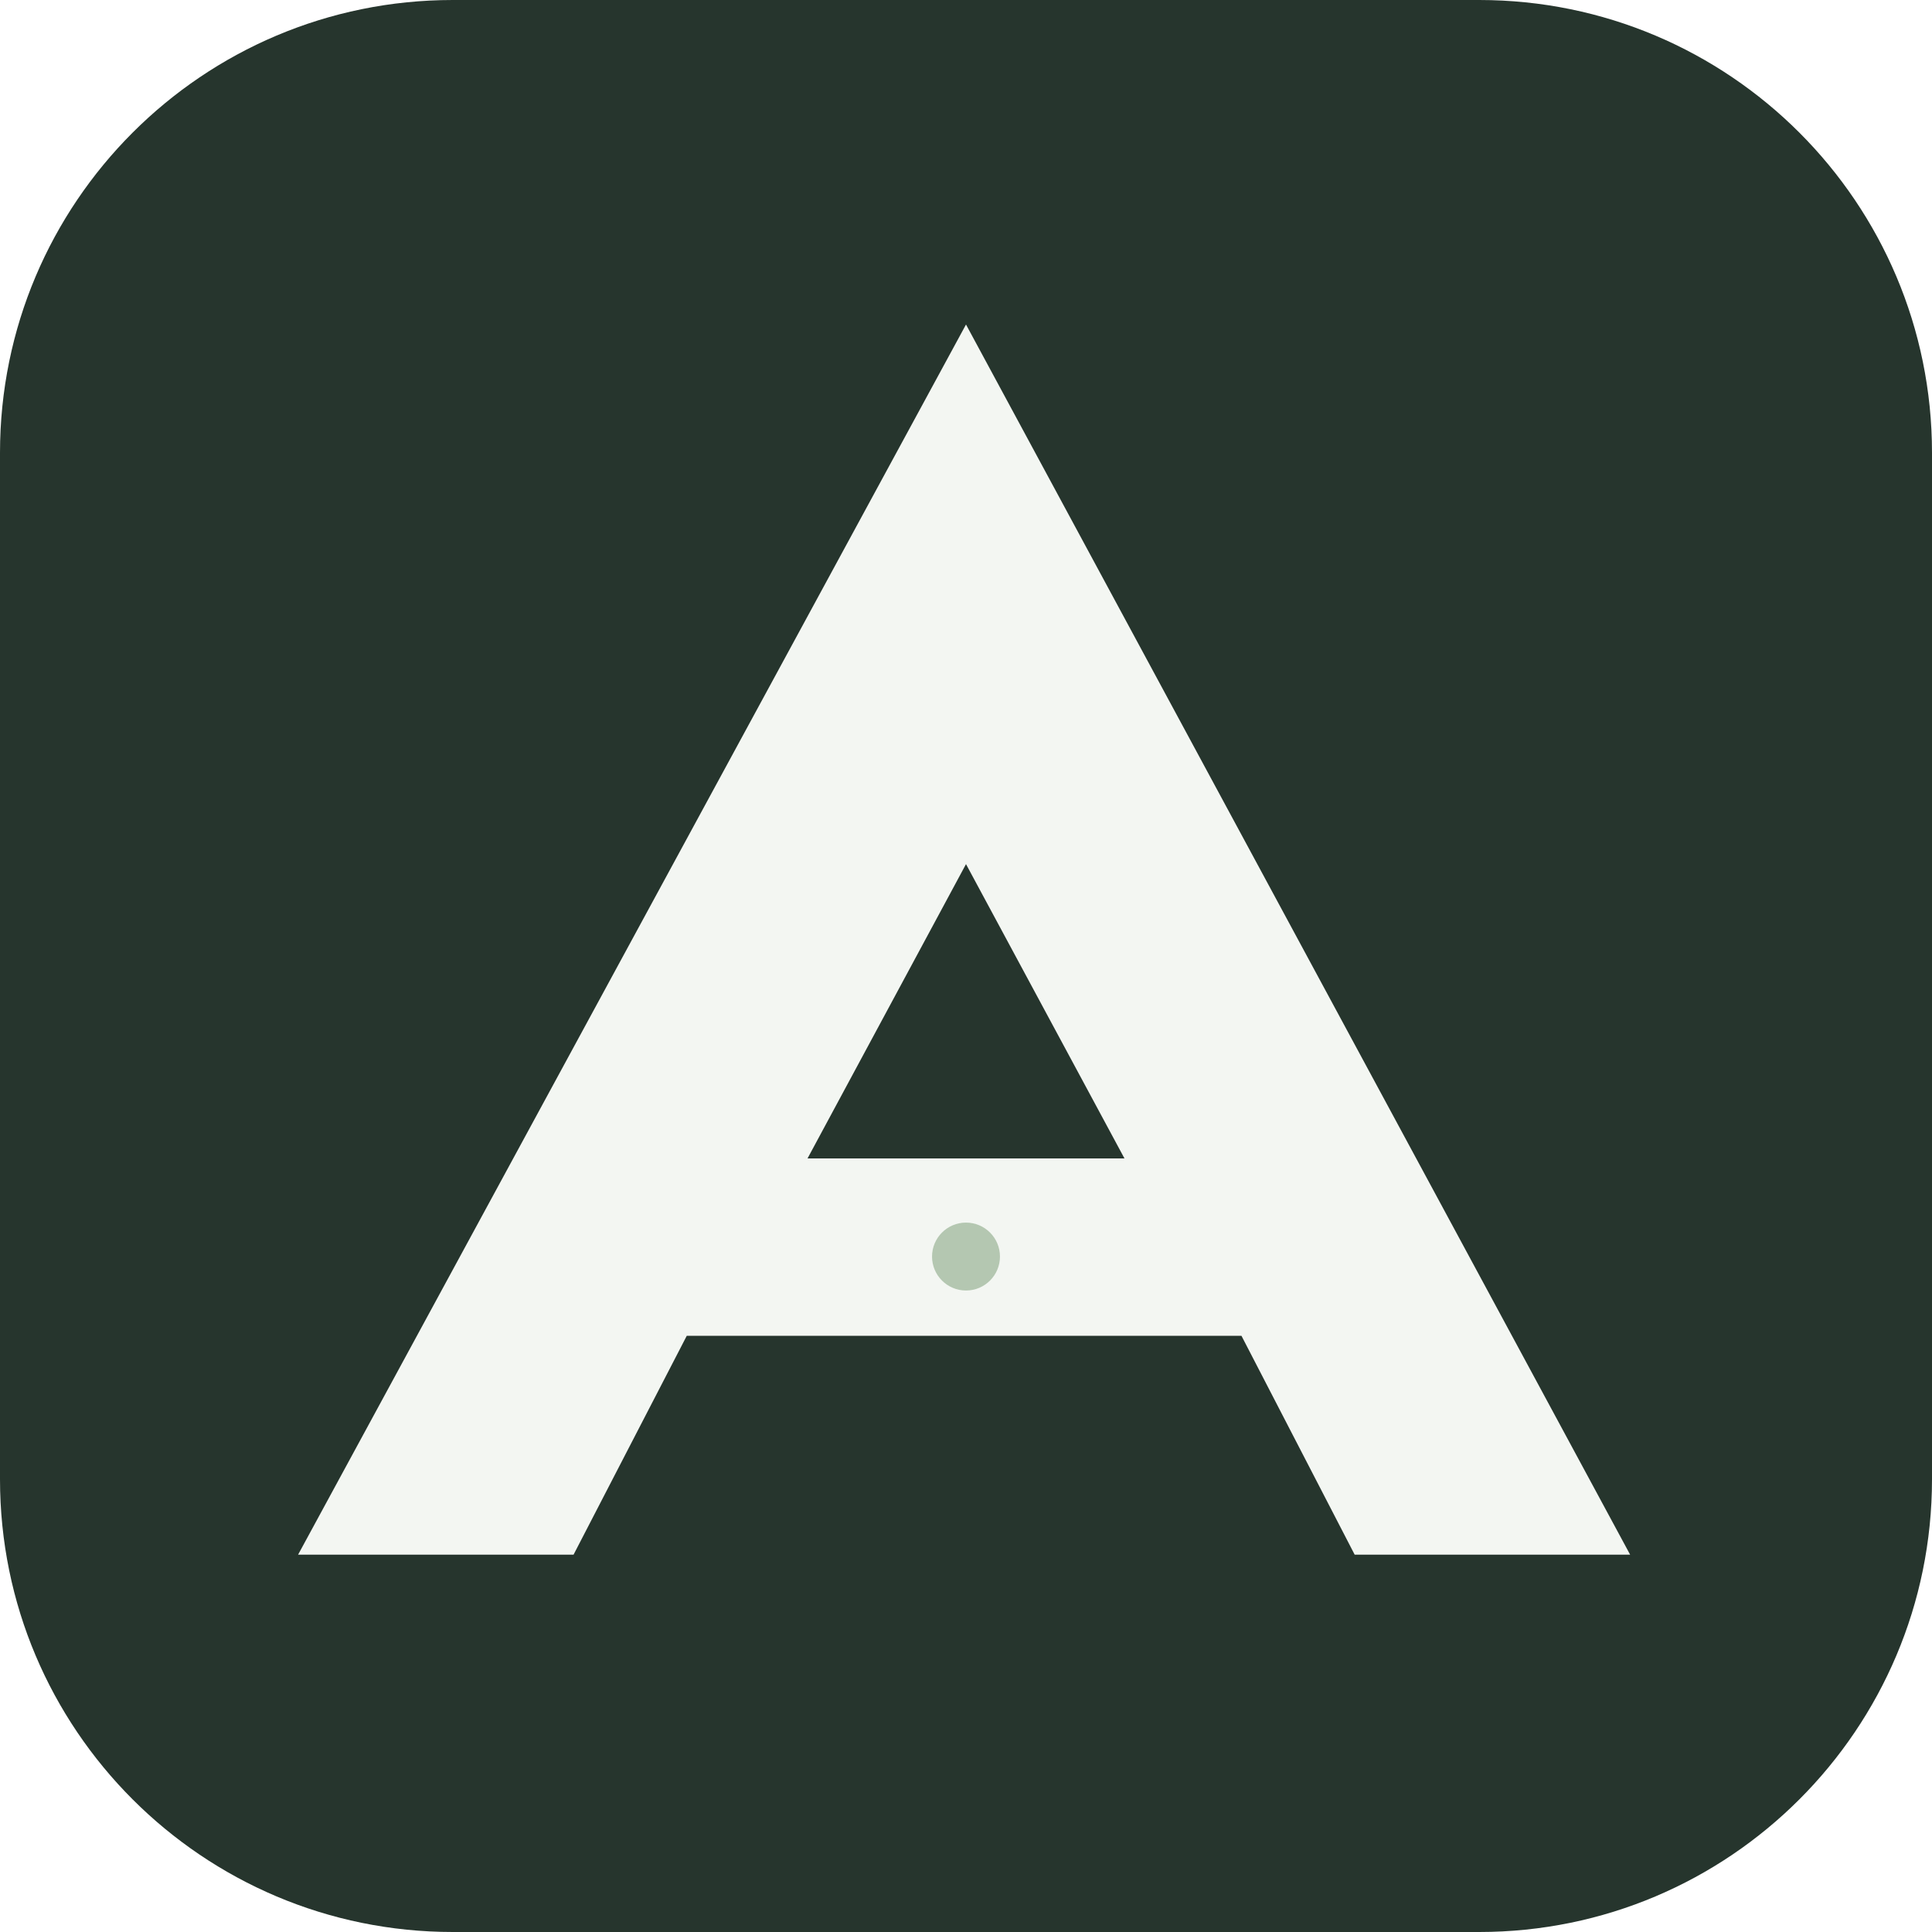
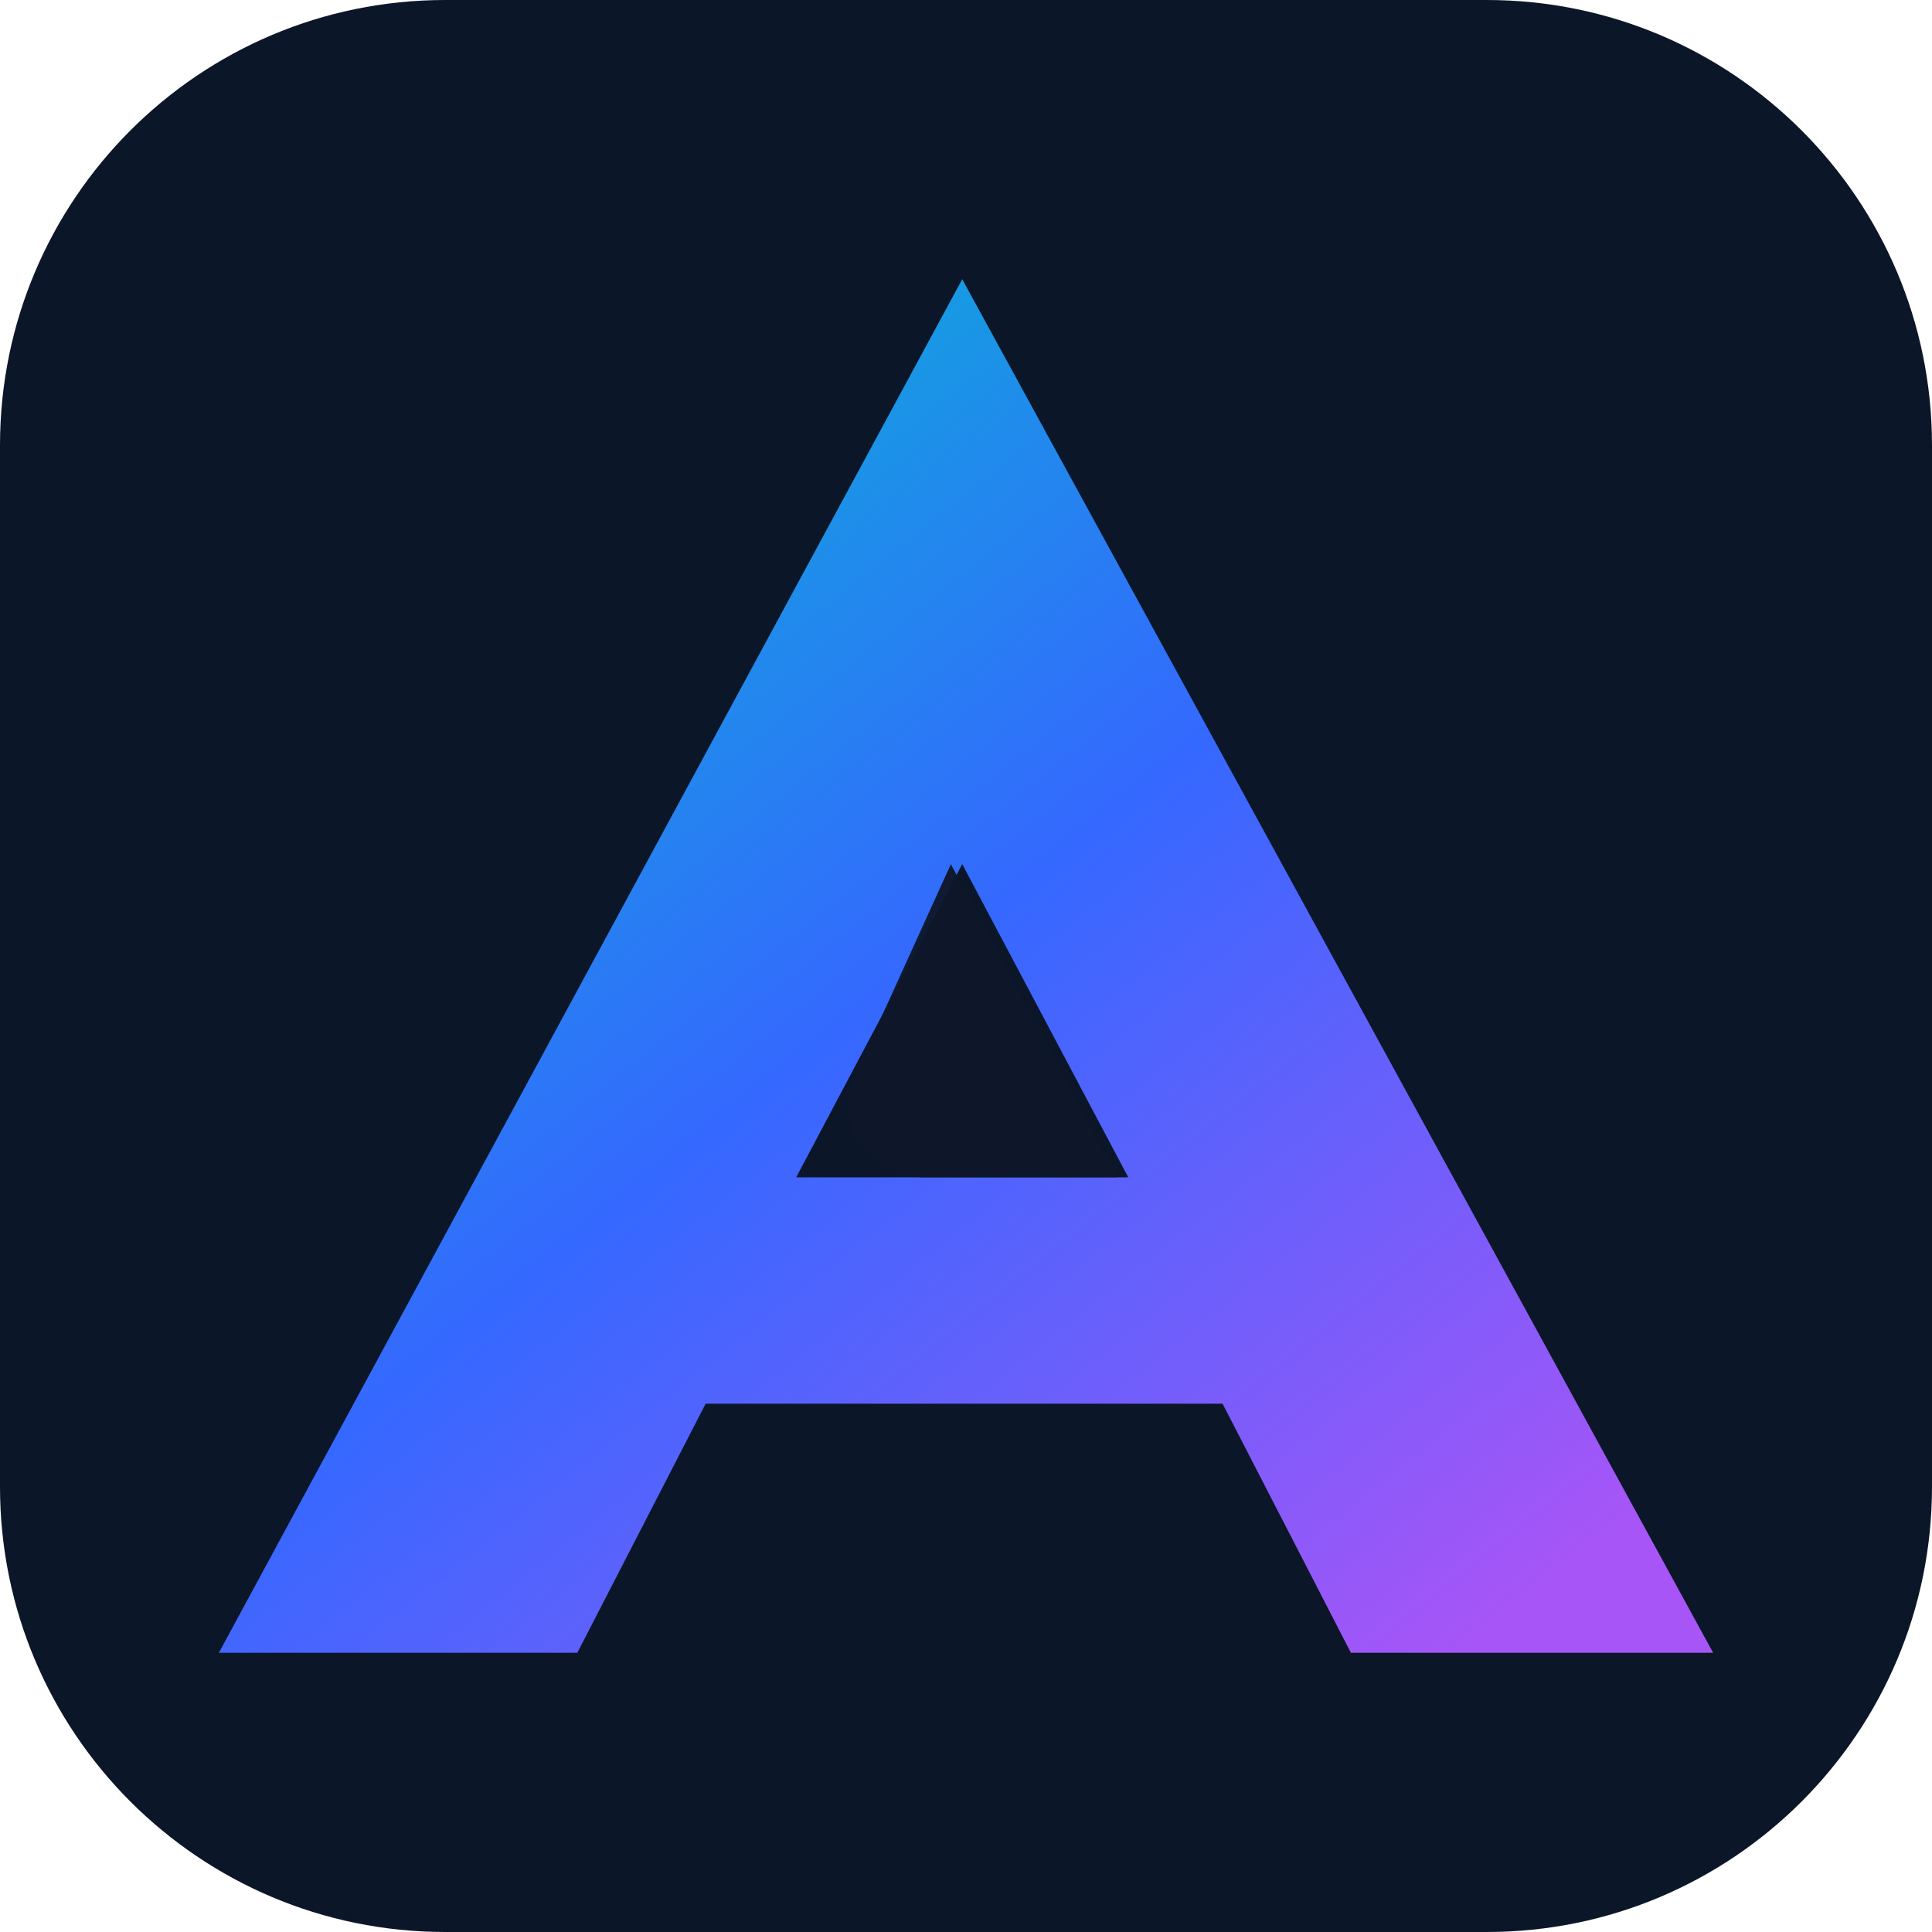
- <svg xmlns="http://www.w3.org/2000/svg" viewBox="0 0 512 512">
-   <rect width="512" height="512" rx="120" fill="#26352d" />
-   <path d="M256 86 432 412h-73l-30-58H182l-30 58H79L256 86Zm0 143-42 78h84l-42-78Z" fill="#f3f6f2" />
-   <circle cx="256" cy="333" r="9" fill="#b4c7b1" />
+ <svg xmlns="http://www.w3.org/2000/svg" viewBox="0 0 512 512" role="img" aria-label="Artio">
+   <defs>
+     <linearGradient id="artio" x1=".12" y1=".05" x2=".9" y2=".95">
+       <stop offset="0" stop-color="#06b6d4" />
+       <stop offset=".48" stop-color="#3568ff" />
+       <stop offset="1" stop-color="#a855f7" />
+     </linearGradient>
+   </defs>
+   <rect width="512" height="512" rx="118" fill="#0b1728" />
+   <path d="M255 74 454 438h-96l-34-66H187l-34 66H58L255 74Zm0 155-44 83h88l-44-83Z" fill="url(#artio)" />
+   <path d="m252 229 44 83h-51c-14 0-25-14-18-28l25-55Z" fill="#0F172A" opacity=".96" />
</svg>
